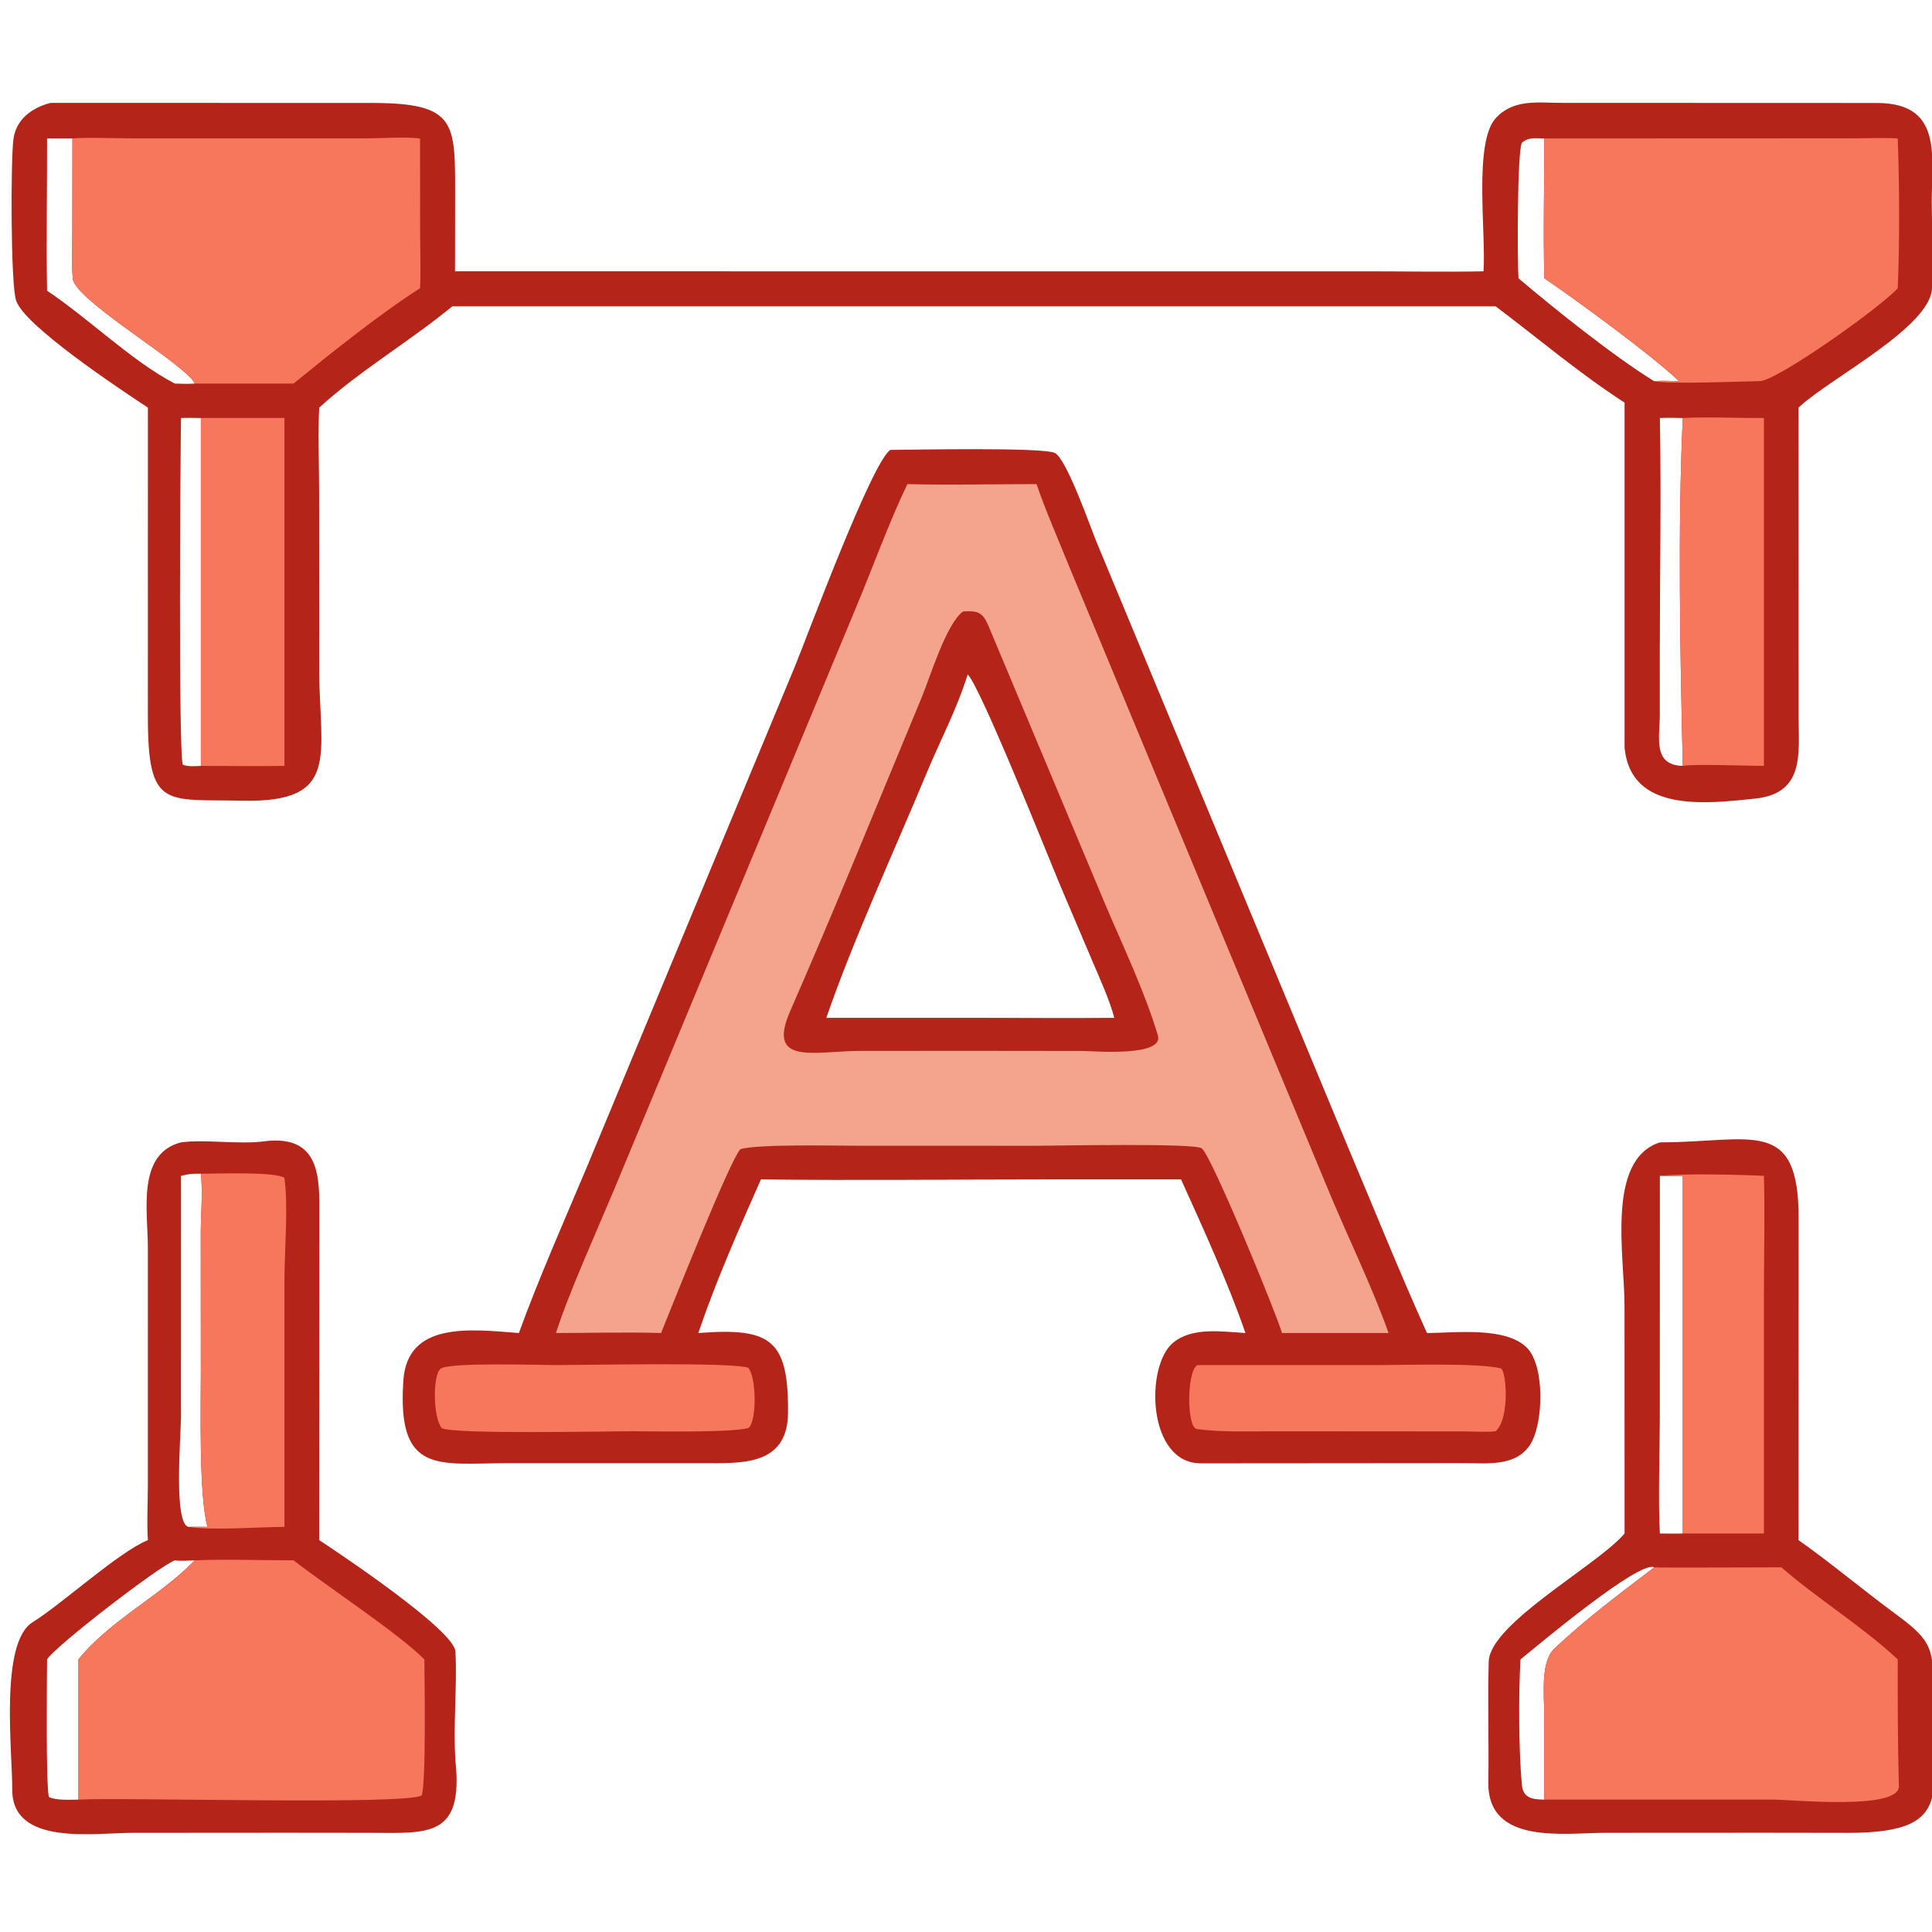
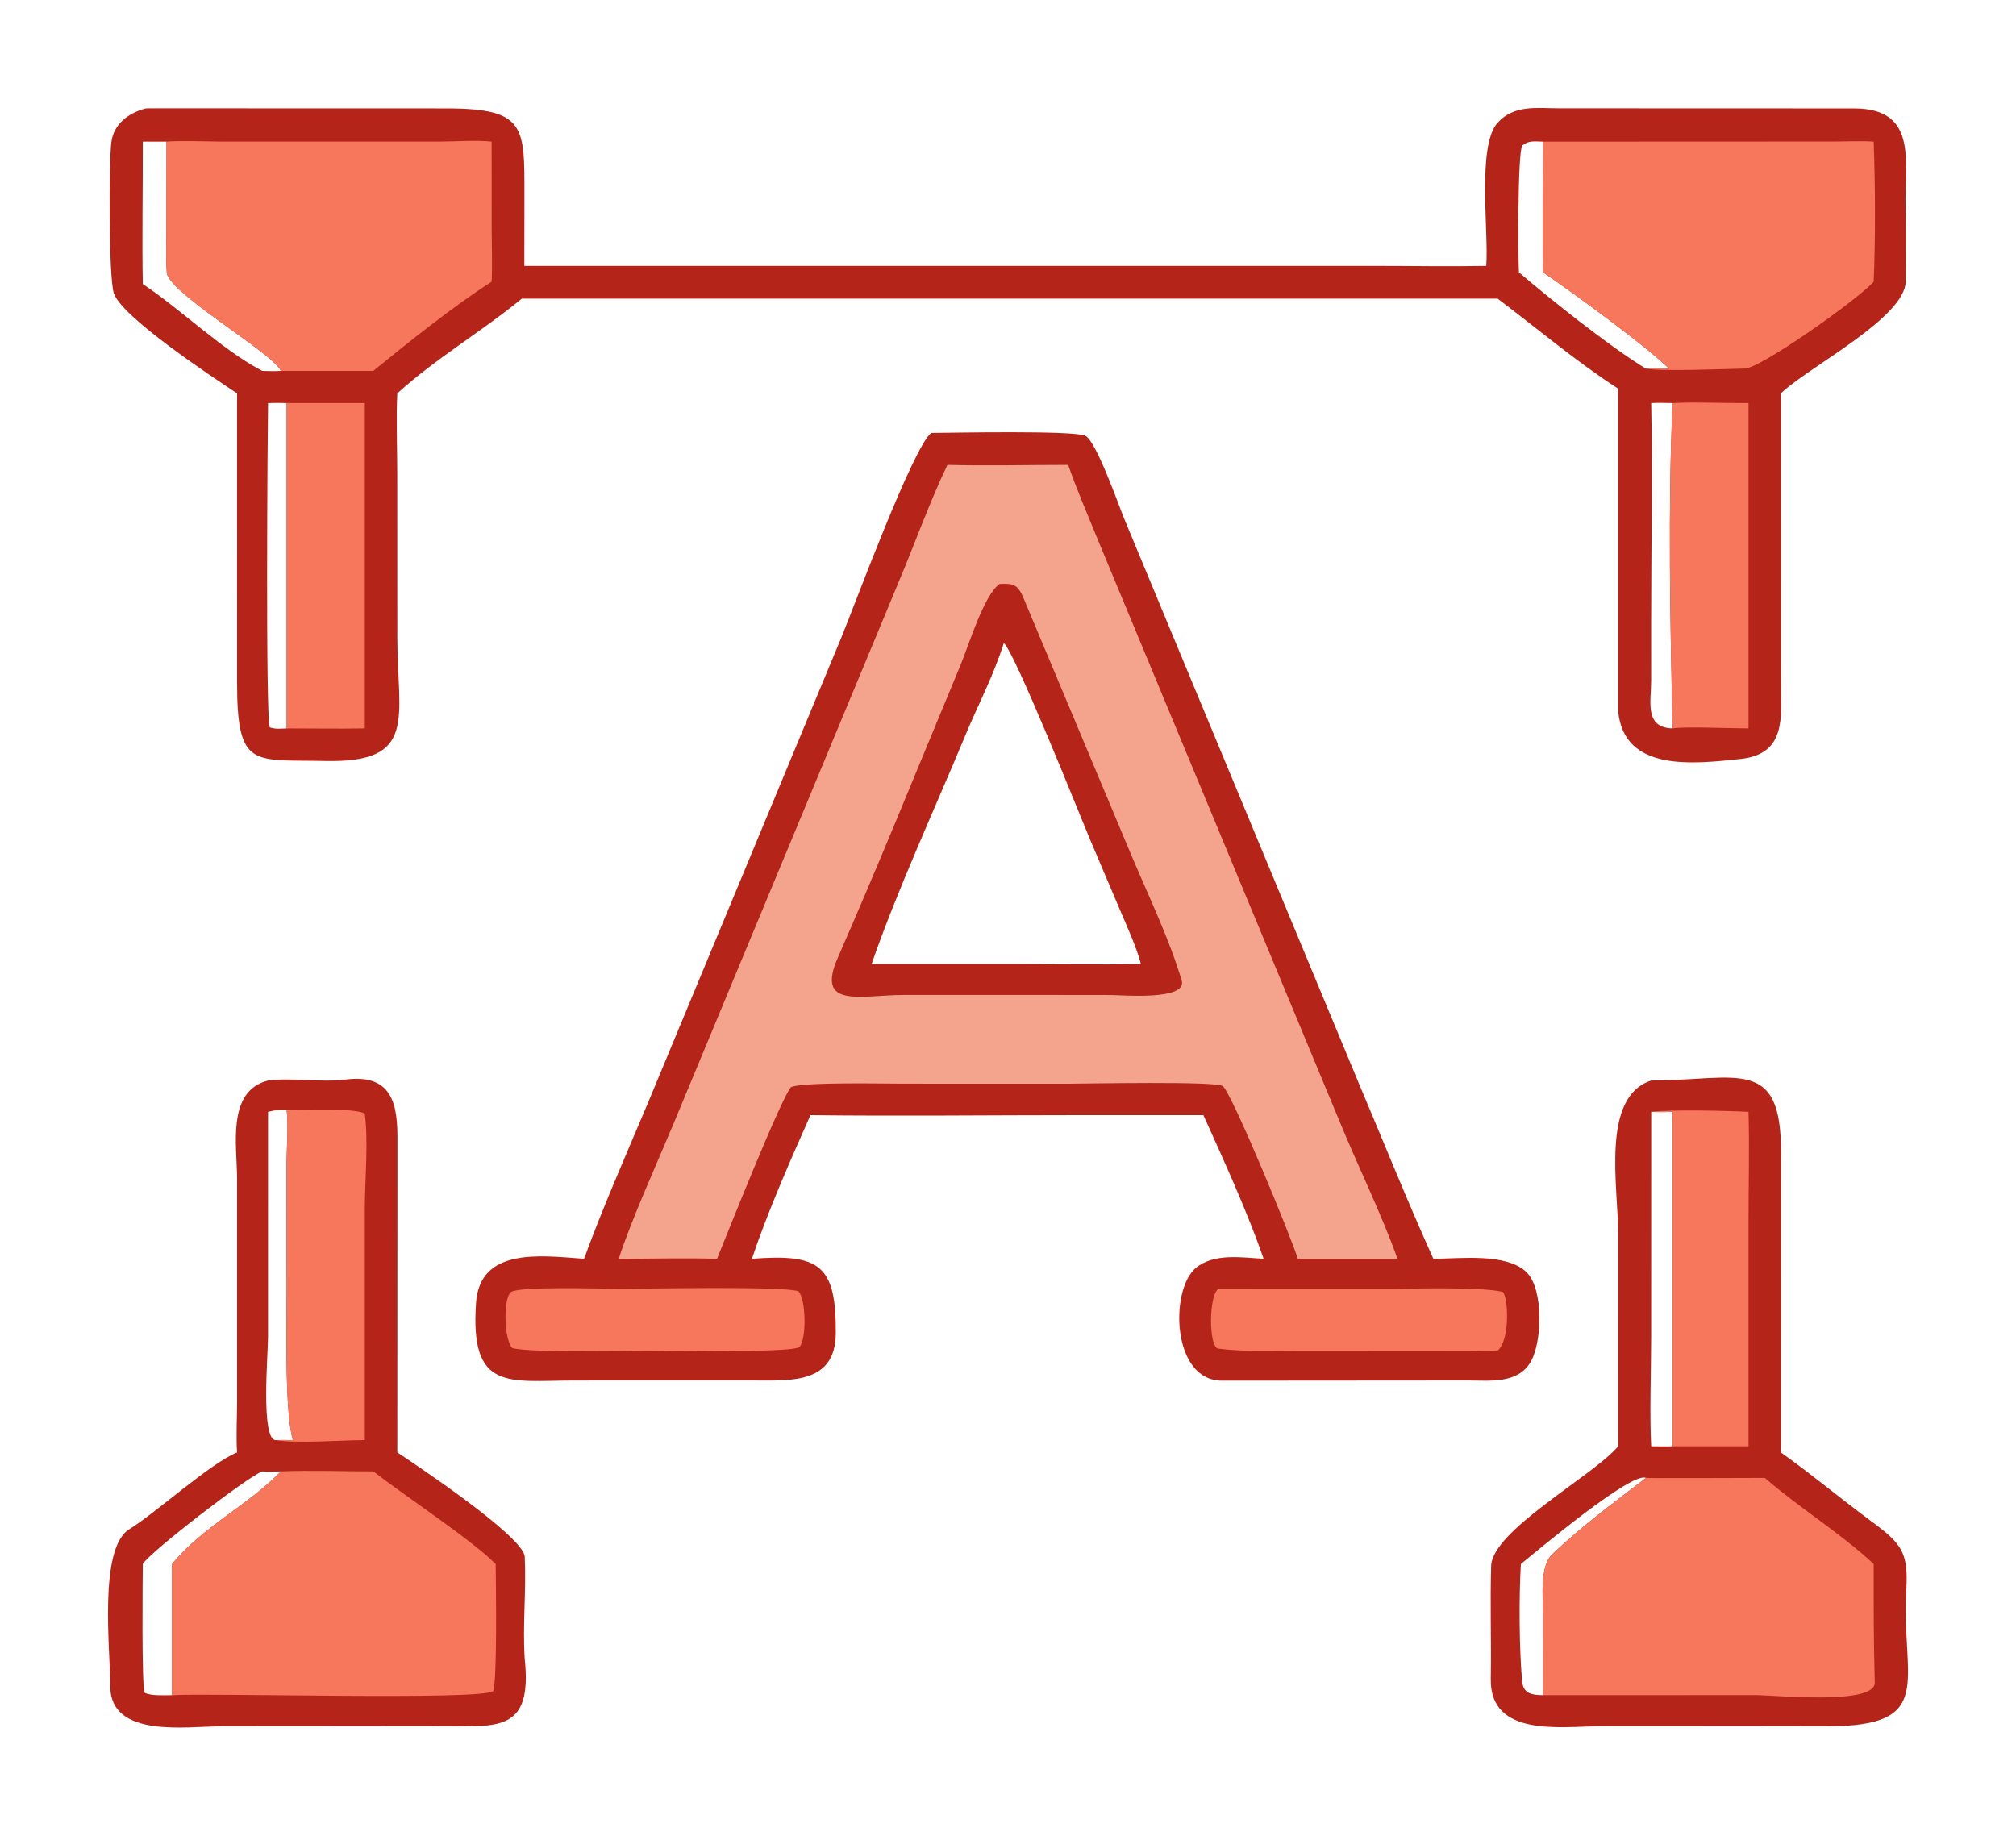
- <svg xmlns="http://www.w3.org/2000/svg" width="512" height="512" viewBox="65 85 380 340">
+ <svg xmlns="http://www.w3.org/2000/svg" viewBox="44.23 62.44 423.96 386.04">
  <path fill="#B42419" d="M240.104 153.497C245.007 153.45 269.769 152.954 272.432 154.071C274.721 155.031 279.553 168.895 280.57 171.351L329.84 289.923C335.059 302.275 340.169 315.016 345.669 327.192C351.347 327.156 361.051 325.918 365.264 330.021C368.902 333.564 368.612 345.049 365.953 349.158C363.13 353.517 357.464 352.779 352.906 352.778L301.316 352.818C290.631 352.966 290.201 333.738 295.695 329.129C299.472 325.96 305.363 326.912 309.961 327.192C306.67 317.581 301.486 306.244 297.297 296.974L271.375 296.974C252.622 296.973 233.373 297.205 214.667 296.974C210.32 306.771 205.779 317.037 202.348 327.192C216.609 326.076 220.11 328.476 219.994 342.904C219.908 353.497 210.565 352.789 202.98 352.782L164.827 352.785C151.187 352.814 143.059 355.127 144.338 336.477C145.134 324.871 157.644 326.469 166.773 327.168L167.057 327.192C170.963 316.447 175.952 305.187 180.388 294.641L221.343 196.086C223.958 189.669 236.46 155.952 240.104 153.497ZM227.491 265.212L257.125 265.212C266.052 265.214 275.301 265.348 284.199 265.212C283.206 261.506 281.381 257.569 279.867 254.001L273.381 238.733C271.613 234.553 257.643 199.469 255.317 197.623C253.073 204.752 250.044 210.281 247.217 217.085C240.936 232.2 232.734 249.992 227.491 265.212Z" />
  <path fill="#F4A38D" d="M243.47 160.218C251.605 160.425 260.664 160.22 268.875 160.218C270.51 165.068 273.275 171.422 275.224 176.252L326.047 298.546C329.785 307.656 334.918 318.118 338.111 327.192L317.156 327.192C315.99 323.202 303.4 292.574 301.387 290.871C300.101 289.783 272.554 290.358 268.875 290.362L233.989 290.354C229.838 290.354 213.74 289.987 210.612 291.043C208.553 293.21 196.968 322.391 195.022 327.192C188.497 326.98 180.962 327.18 174.353 327.192C176.75 319.578 182.541 306.747 185.811 298.924L233.17 184.959C236.488 177.089 239.847 167.728 243.47 160.218ZM227.491 265.212L257.125 265.212C266.052 265.214 275.301 265.348 284.199 265.212C283.206 261.506 281.381 257.569 279.867 254.001L273.381 238.733C271.613 234.553 257.643 199.469 255.317 197.623C253.073 204.752 250.044 210.281 247.217 217.085C240.936 232.2 232.734 249.992 227.491 265.212Z" />
  <path fill="#B42419" d="M254.418 185.266C257.378 185.089 258.295 185.413 259.472 188.229L282.441 242.998C285.986 251.33 290.131 259.978 292.731 268.616C294.034 272.945 280.032 271.715 277.957 271.713L257.125 271.69L234.259 271.7C225.372 271.699 215.687 274.706 220.403 263.907C224.529 254.46 228.562 244.966 232.509 235.453L246.257 202.234C247.931 198.22 251.1 187.674 254.418 185.266ZM227.491 265.212L257.125 265.212C266.052 265.214 275.301 265.348 284.199 265.212C283.206 261.506 281.381 257.569 279.867 254.001L273.381 238.733C271.613 234.553 257.643 199.469 255.317 197.623C253.073 204.752 250.044 210.281 247.217 217.085C240.936 232.2 232.734 249.992 227.491 265.212Z" />
  <path fill="#F6775B" d="M174.353 333.498C180.149 333.498 209.065 332.878 212.171 334.024C213.751 335.809 213.888 344.221 212.307 345.802C209.957 346.84 192.763 346.513 189.375 346.506C183.714 346.511 154.917 347.131 151.917 345.923C150.195 343.976 150.05 335.564 151.651 334.215C153.202 332.908 171.074 333.488 174.353 333.498Z" />
  <path fill="#F6775B" d="M300.513 333.498L336.709 333.494C340.613 333.495 355.741 333.032 360.163 334.137C361.291 334.418 362.029 343.966 359.186 346.506C357.656 346.73 354.716 346.546 353.068 346.536L315.812 346.51C310.744 346.509 305.4 346.743 300.408 346.078C298.384 345.808 298.389 334.628 300.513 333.498Z" />
  <path fill="#B42419" d="M356.784 118.367C357.332 111.039 354.797 93.061 359.188 88.248C362.674 84.426 367.461 85.223 372.136 85.232L434.256 85.254C447.757 85.314 444.702 96.728 444.966 106.146C445.109 111.265 445.006 116.486 445.004 121.611C444.869 129.194 425.242 139.25 419.095 144.853L418.747 145.174L418.766 206.127C418.78 213.247 419.953 221.036 410.262 222.067C400.341 223.123 385.759 224.824 384.533 212.062L384.533 144.194C375.745 138.502 367.531 131.562 359.186 125.251L153.967 125.251C145.539 132.18 135.826 137.845 127.783 145.174C127.517 149.663 127.769 157.343 127.771 162.047L127.786 196.655C127.803 213.504 132.181 222.926 112.604 222.489C97.463 222.151 94.09 224.23 94.082 205.89L94.088 145.174C88.375 141.395 69.592 128.946 68.14 124.027C67.088 120.463 67.103 96.834 67.632 92.45C68.104 88.541 71.192 86.226 74.856 85.26C75.418 85.228 75.191 85.233 75.723 85.232L138.124 85.25C154.841 85.255 154.519 89.1 154.515 103.48L154.497 118.367L333.945 118.368C341.463 118.369 349.301 118.513 356.784 118.367ZM395.98 147.212C394.473 147.188 392.98 147.142 391.474 147.212C391.763 162.271 391.461 178.374 391.461 193.508L391.464 205.575C391.468 210 389.987 215.489 395.98 215.643C395.483 194.31 394.97 168.603 395.98 147.212ZM363.666 119.731C370.544 125.587 382.507 135.167 390.368 139.985C391.583 139.815 393.947 139.949 395.258 139.985C389.874 134.832 375.429 124.29 368.754 119.731C368.511 110.974 368.748 101.078 368.754 92.233C366.904 92.21 365.721 91.927 364.34 93.072C363.398 94.731 363.436 116.597 363.666 119.731ZM103.304 140.446C101.835 136.934 81.343 125.062 79.41 120.26C79.067 119.408 79.217 112.523 79.219 110.973L79.243 92.233L74.257 92.233C74.282 102.115 74.081 112.349 74.257 122.182C82.166 127.434 90.871 135.935 98.961 140.212L99.395 140.446C100.679 140.474 102.029 140.538 103.304 140.446ZM100.599 147.212C100.495 153.456 100.058 213.655 100.968 215.422C102.164 215.83 103.232 215.685 104.51 215.643L104.51 147.212C103.196 147.193 101.913 147.162 100.599 147.212Z" />
  <path fill="#F6775B" d="M79.243 92.233C81.599 91.982 88.298 92.212 90.953 92.222L136.925 92.218C140.115 92.206 144.665 91.879 147.617 92.233L147.635 111.312C147.644 114.351 147.787 118.751 147.617 121.695C139.68 126.761 130.01 134.513 122.734 140.446L103.304 140.446C101.835 136.934 81.343 125.062 79.41 120.26C79.067 119.408 79.217 112.523 79.219 110.973L79.243 92.233Z" />
  <path fill="#F6775B" d="M368.754 92.233L430.188 92.207C432.45 92.196 436.152 92.062 438.263 92.233C438.601 101.402 438.647 112.699 438.263 121.695C434.52 125.766 414.25 140.061 411.075 139.965C407.382 140.024 393.549 140.599 390.368 139.985C391.583 139.815 393.947 139.949 395.258 139.985C389.874 134.832 375.429 124.29 368.754 119.731C368.511 110.974 368.748 101.078 368.754 92.233Z" />
  <path fill="#F6775B" d="M104.51 147.212L120.948 147.212L120.948 215.643C115.49 215.744 109.974 215.635 104.51 215.643L104.51 147.212Z" />
  <path fill="#F6775B" d="M395.98 147.212C401.065 146.955 406.758 147.25 411.939 147.212L411.939 215.643C409.018 215.643 397.874 215.217 395.98 215.643C395.483 194.31 394.97 168.603 395.98 147.212Z" />
  <path fill="#B42419" d="M100.599 289.693C105.281 289.042 111.915 290.141 116.847 289.495C128.079 288.023 127.847 296.698 127.812 304.048L127.783 367.916C131.545 370.4 154.372 385.611 154.581 389.852C154.93 396.952 154.106 404.237 154.581 411.381C156.179 426.522 149.152 425.528 137.664 425.493L120.948 425.475L91.034 425.496C83.516 425.5 67.356 428.135 67.41 416.985C67.445 409.521 64.888 388.111 71.422 384.064C77.173 380.502 88.326 370.272 94.088 367.916C93.857 365.013 94.078 360.409 94.081 357.306L94.083 310.321C94.082 303.356 91.847 291.918 100.599 289.693ZM102.21 365.32C103.342 365.281 104.665 365.318 105.814 365.32C104.104 359.406 104.498 341.878 104.502 334.627L104.485 307.522C104.495 303.81 104.909 299.38 104.51 295.861C102.687 295.835 102.434 295.856 100.599 296.273L100.594 343.638C100.594 347.305 99.038 365.277 102.21 365.32ZM80.42 418.962L80.42 391.384C86.75 383.588 96.391 379.03 103.304 371.899C102.118 371.943 100.534 372.068 99.395 371.899C96.342 372.968 75.592 389 74.257 391.384C74.226 394.97 74.007 416.328 74.62 418.432C75.935 419.156 78.851 418.972 80.42 418.962Z" />
  <path fill="#F6775B" d="M103.304 371.899C109.282 371.637 116.616 371.901 122.734 371.899C129.344 377.029 143.489 386.348 148.468 391.384C148.503 395.293 148.827 415.568 147.951 418.121C145.151 420.087 89.193 418.475 80.42 418.962L80.42 391.384C86.75 383.588 96.391 379.03 103.304 371.899Z" />
  <path fill="#F6775B" d="M104.51 295.861C107.315 295.854 119.161 295.411 120.935 296.665C121.742 302.384 120.948 310.792 120.948 316.875L120.948 365.32C116.271 365.317 106.428 366.079 102.21 365.32C103.342 365.281 104.665 365.318 105.814 365.32C104.104 359.406 104.498 341.878 104.502 334.627L104.485 307.522C104.495 303.81 104.909 299.38 104.51 295.861Z" />
  <path fill="#B42419" d="M391.474 289.693C409.561 289.659 418.847 284.496 418.768 304.817L418.747 367.916C425.192 372.489 431.397 377.695 437.71 382.353C444.137 387.095 445.581 388.854 445.119 396.868C444.024 415.861 451.663 425.539 428.431 425.499L411.939 425.475L380.776 425.491C372.657 425.494 357.507 427.968 357.735 415.475C357.877 407.617 357.568 399.59 357.82 391.747C358.122 384.365 378.63 373.183 384.229 366.96L384.533 366.62L384.523 321.858C384.522 311.94 380.858 293.123 391.474 289.693ZM395.98 296.273C394.356 296.325 393.098 296.343 391.474 296.273L391.465 343.489C391.464 350.327 391.113 360.163 391.474 366.62C392.906 366.623 394.569 366.669 395.98 366.62L395.98 296.273ZM368.754 418.962L368.726 402.03C368.715 398.544 367.997 391.869 370.633 389.356C376.799 383.479 383.623 378.436 390.368 373.273C387.355 371.878 367.578 388.533 364.064 391.384C363.646 398.499 363.72 409.215 364.325 416.016C364.566 418.722 366.454 418.922 368.754 418.962Z" />
  <path fill="#F6775B" d="M390.368 373.273C390.562 373.377 412.952 373.27 415.373 373.273C422.537 379.512 431.418 384.972 438.263 391.384C438.258 399.701 438.246 407.985 438.491 416.293C438.633 421.121 417.605 418.955 413.503 418.954L368.754 418.962L368.726 402.03C368.715 398.544 367.997 391.869 370.633 389.356C376.799 383.479 383.623 378.436 390.368 373.273Z" />
  <path fill="#F6775B" d="M391.474 296.273C395.615 295.768 407.451 296.04 411.939 296.273C412.149 303.711 411.94 312.205 411.939 319.714L411.939 366.62L395.98 366.62L395.98 296.273C394.356 296.325 393.098 296.343 391.474 296.273Z" />
</svg>
